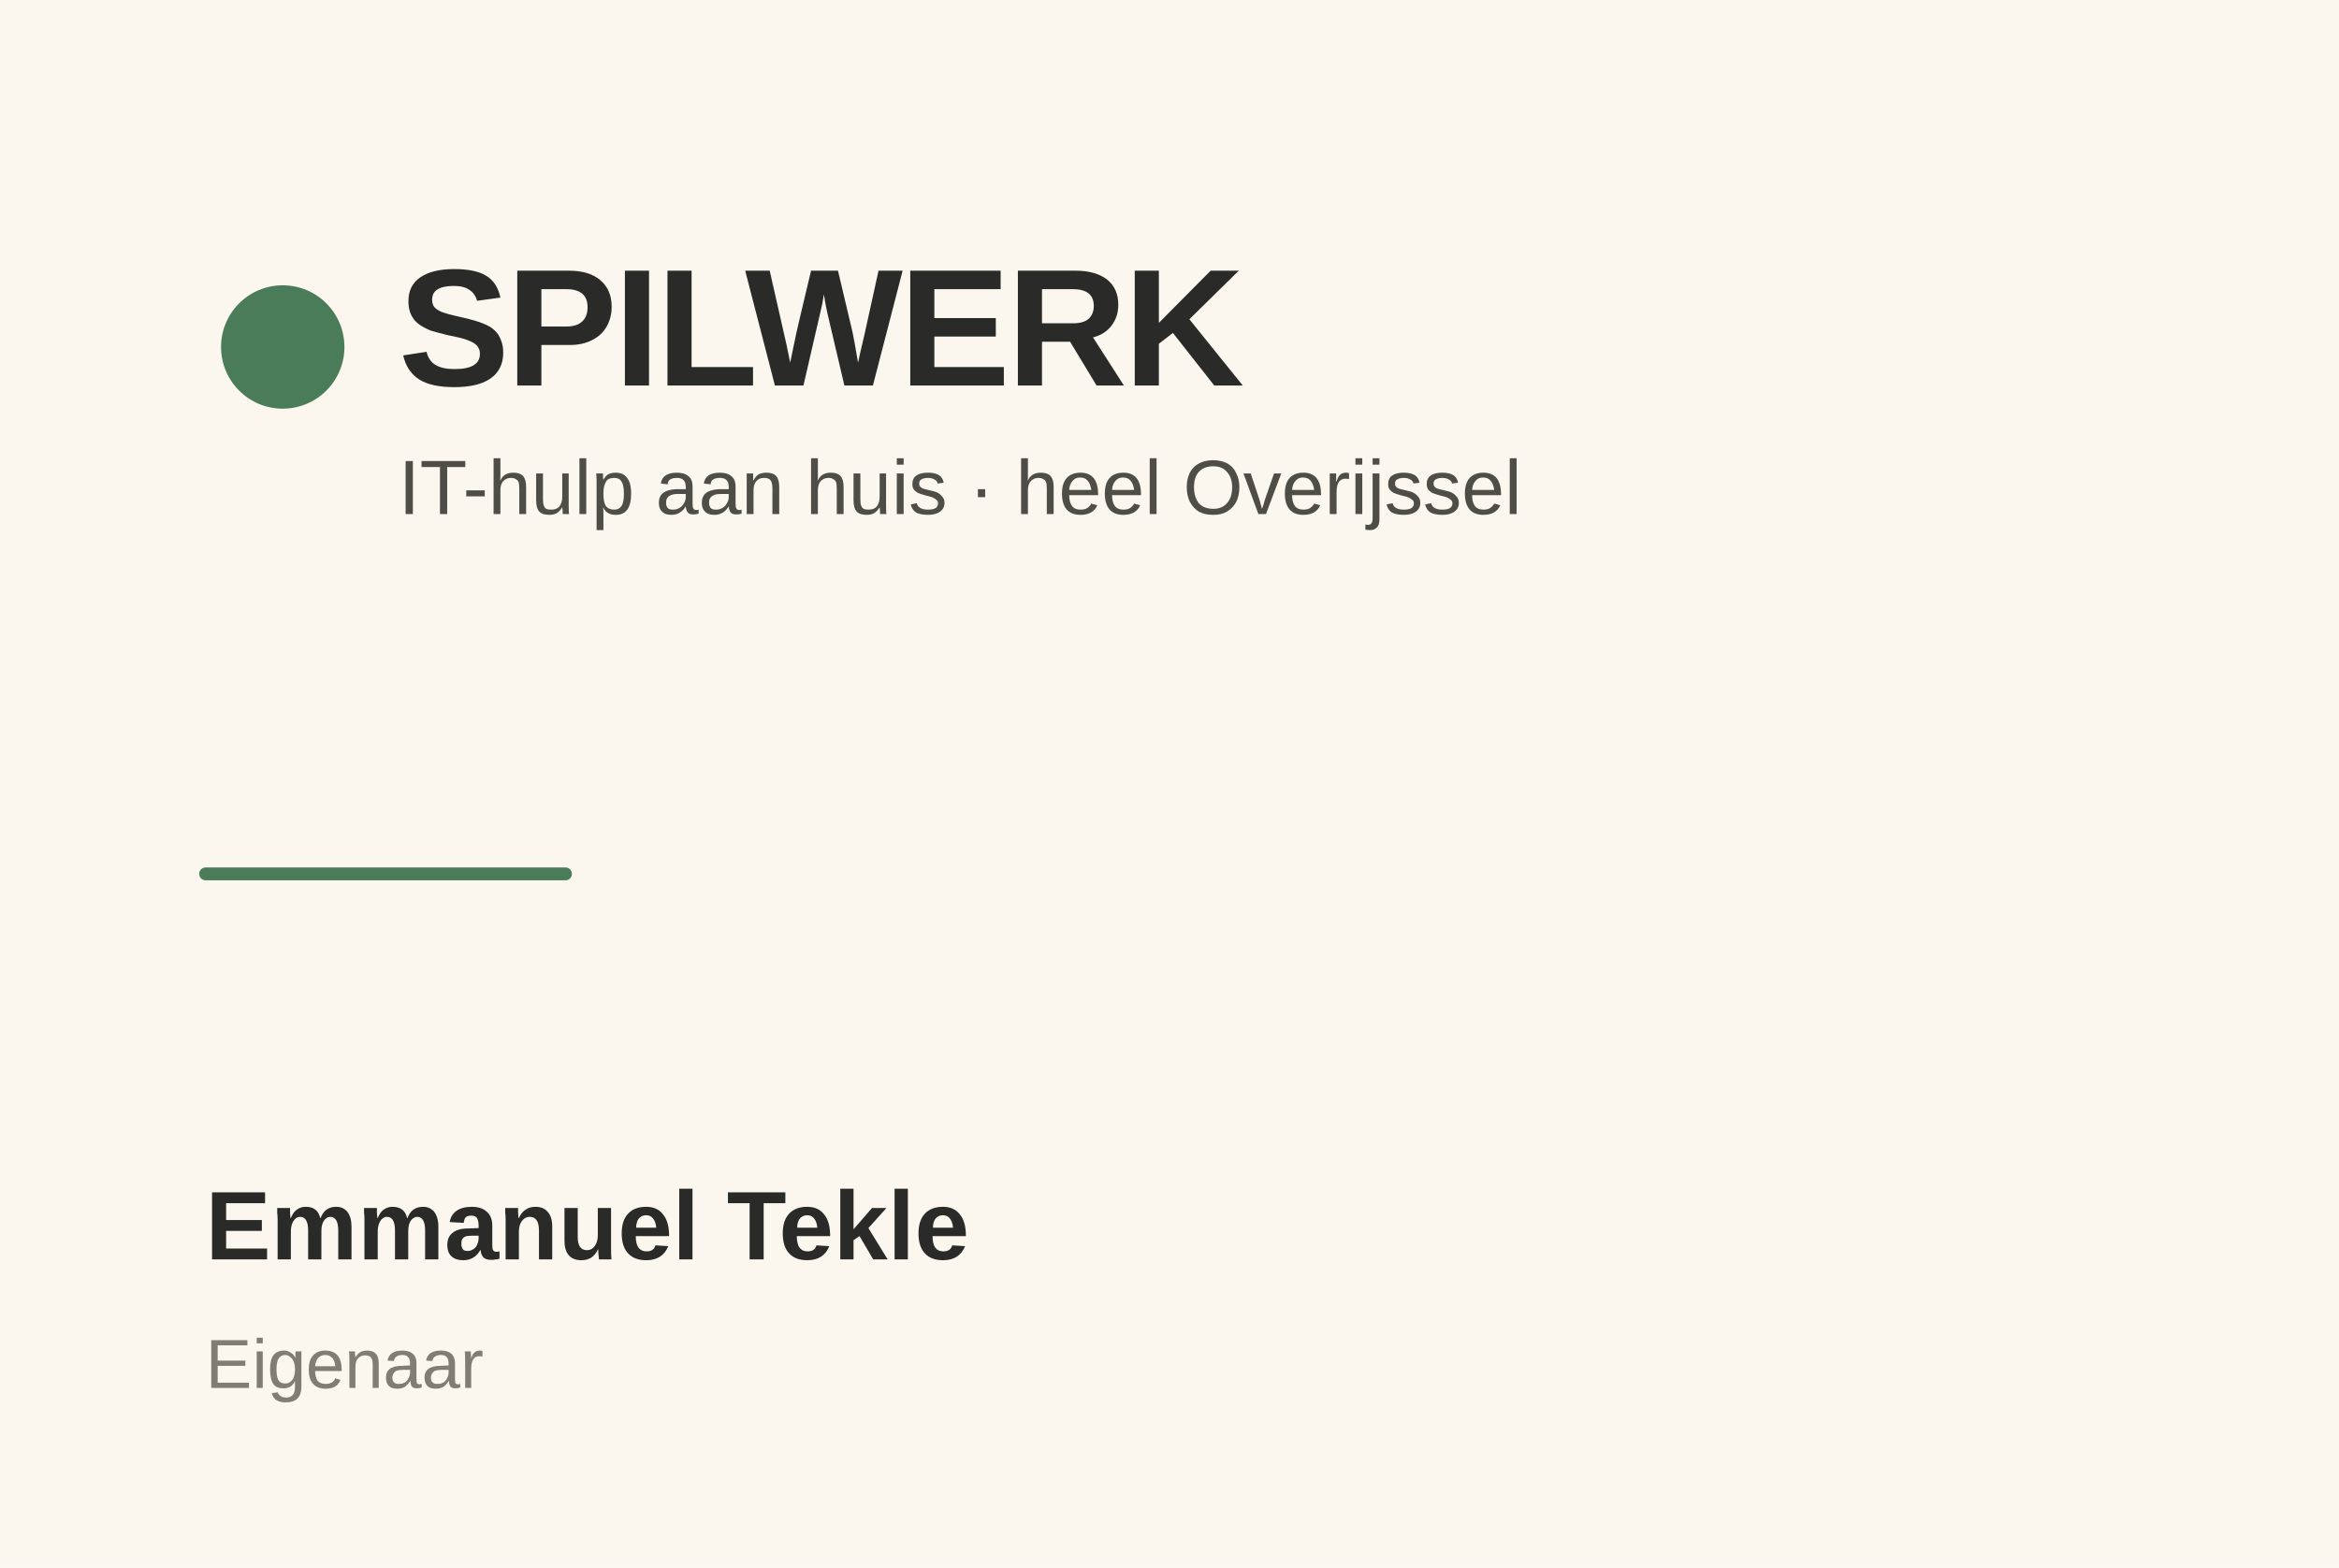
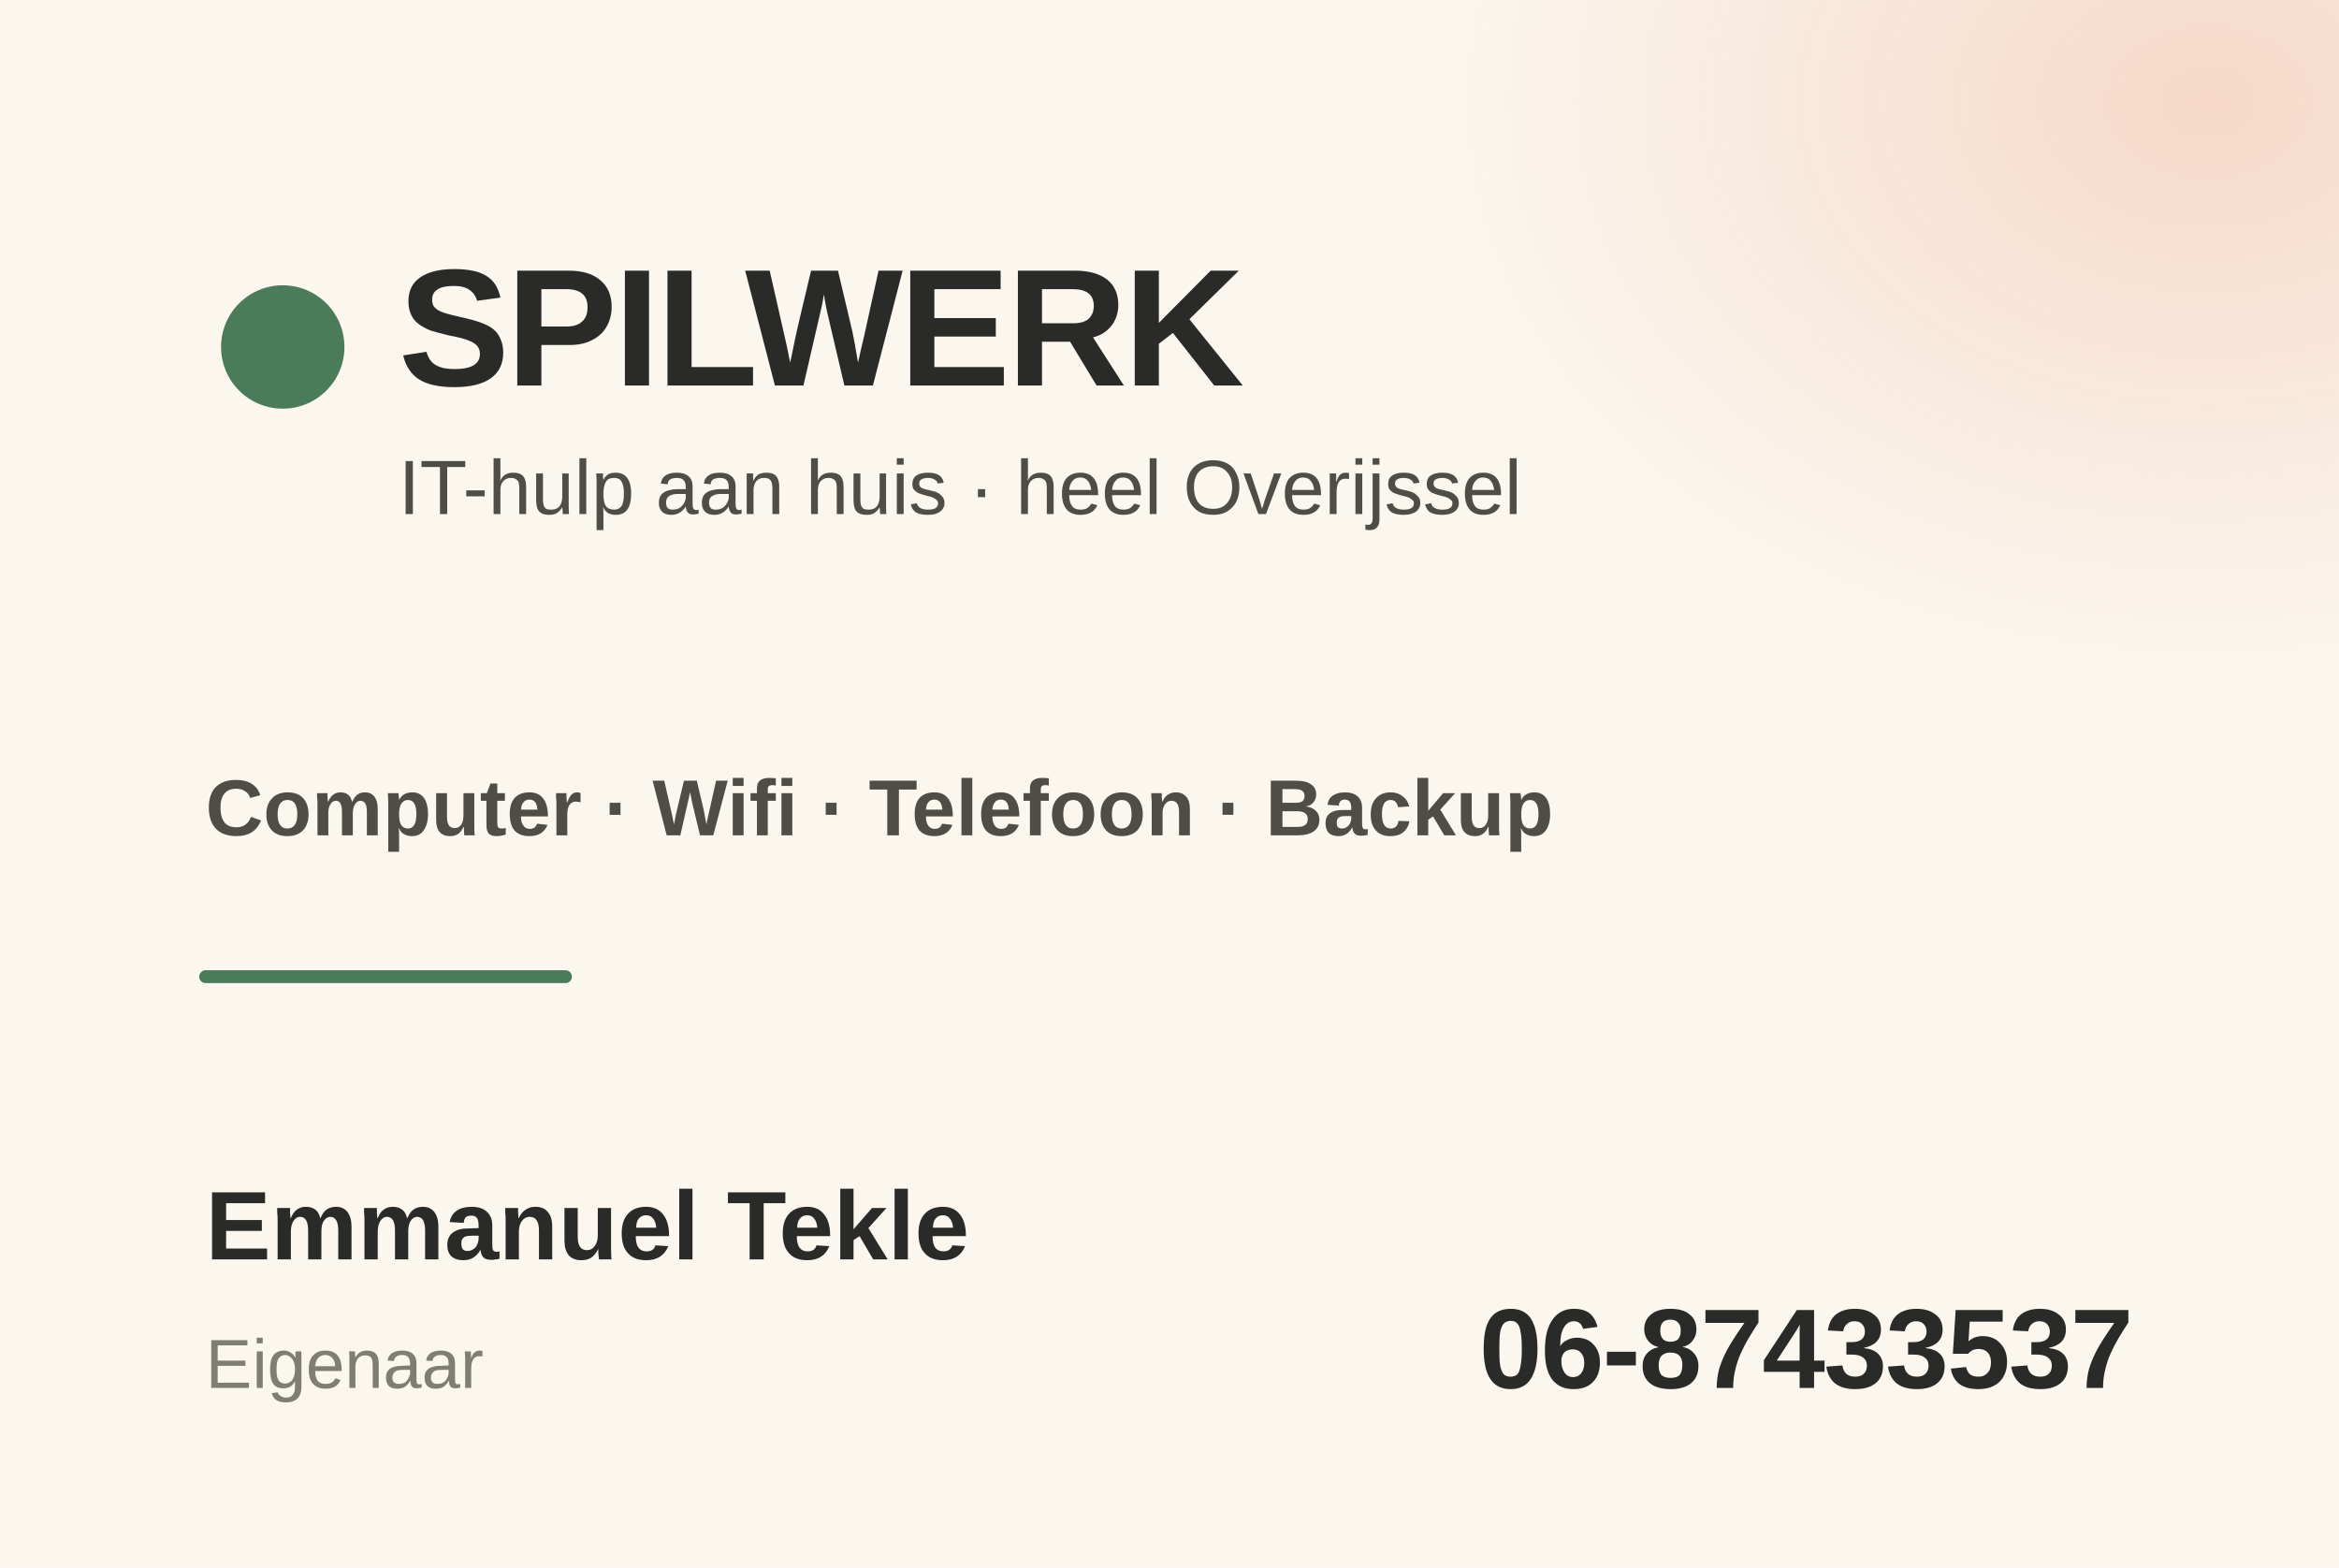
<svg xmlns="http://www.w3.org/2000/svg" width="91mm" height="61mm" viewBox="0 0 91 61">
+   <defs>
+     <radialGradient id="cardGlow" cx="0.5" cy="0.5" r="0.5">
+       <stop offset="0%" stop-color="#E8865B" stop-opacity="0.26" />
+       <stop offset="100%" stop-color="#E8865B" stop-opacity="0" />
+     </radialGradient>
+   </defs>
  <rect width="91" height="61" fill="#FBF6EE" />
+   <ellipse cx="86" cy="4" rx="30" ry="22" fill="url(#cardGlow)" />
  <circle cx="11" cy="13.5" r="2.4" fill="#4A7C59" />
  <text x="15.5" y="15" font-family="Manrope, 'Helvetica Neue', Arial, sans-serif" font-size="6.5" font-weight="800" letter-spacing="-0.15" fill="#2A2A28">SPILWERK</text>
  <text x="15.5" y="20" font-family="Manrope, 'Helvetica Neue', Arial, sans-serif" font-size="3" font-weight="500" fill="#4F4D48">IT-hulp aan huis · heel Overijssel</text>
-   <line x1="8" y1="34" x2="22" y2="34" stroke="#4A7C59" stroke-width="0.5" stroke-linecap="round" />
+   <text x="8" y="32.5" font-family="Manrope, 'Helvetica Neue', Arial, sans-serif" font-size="3.1" font-weight="600" fill="#4F4D48">Computer · Wifi · Telefoon · Backup</text>
+   <line x1="8" y1="38" x2="22" y2="38" stroke="#4A7C59" stroke-width="0.5" stroke-linecap="round" />
  <text x="8" y="49" font-family="Manrope, 'Helvetica Neue', Arial, sans-serif" font-size="3.8" font-weight="700" fill="#2A2A28">Emmanuel Tekle</text>
  <text x="8" y="54" font-family="Manrope, 'Helvetica Neue', Arial, sans-serif" font-size="2.7" font-weight="500" fill="#807D75">Eigenaar</text>
+   <text x="83" y="54" text-anchor="end" font-family="Manrope, 'Helvetica Neue', Arial, sans-serif" font-size="4.4" font-weight="800" letter-spacing="-0.05" fill="#2A2A28">06-87433537</text>
</svg>
